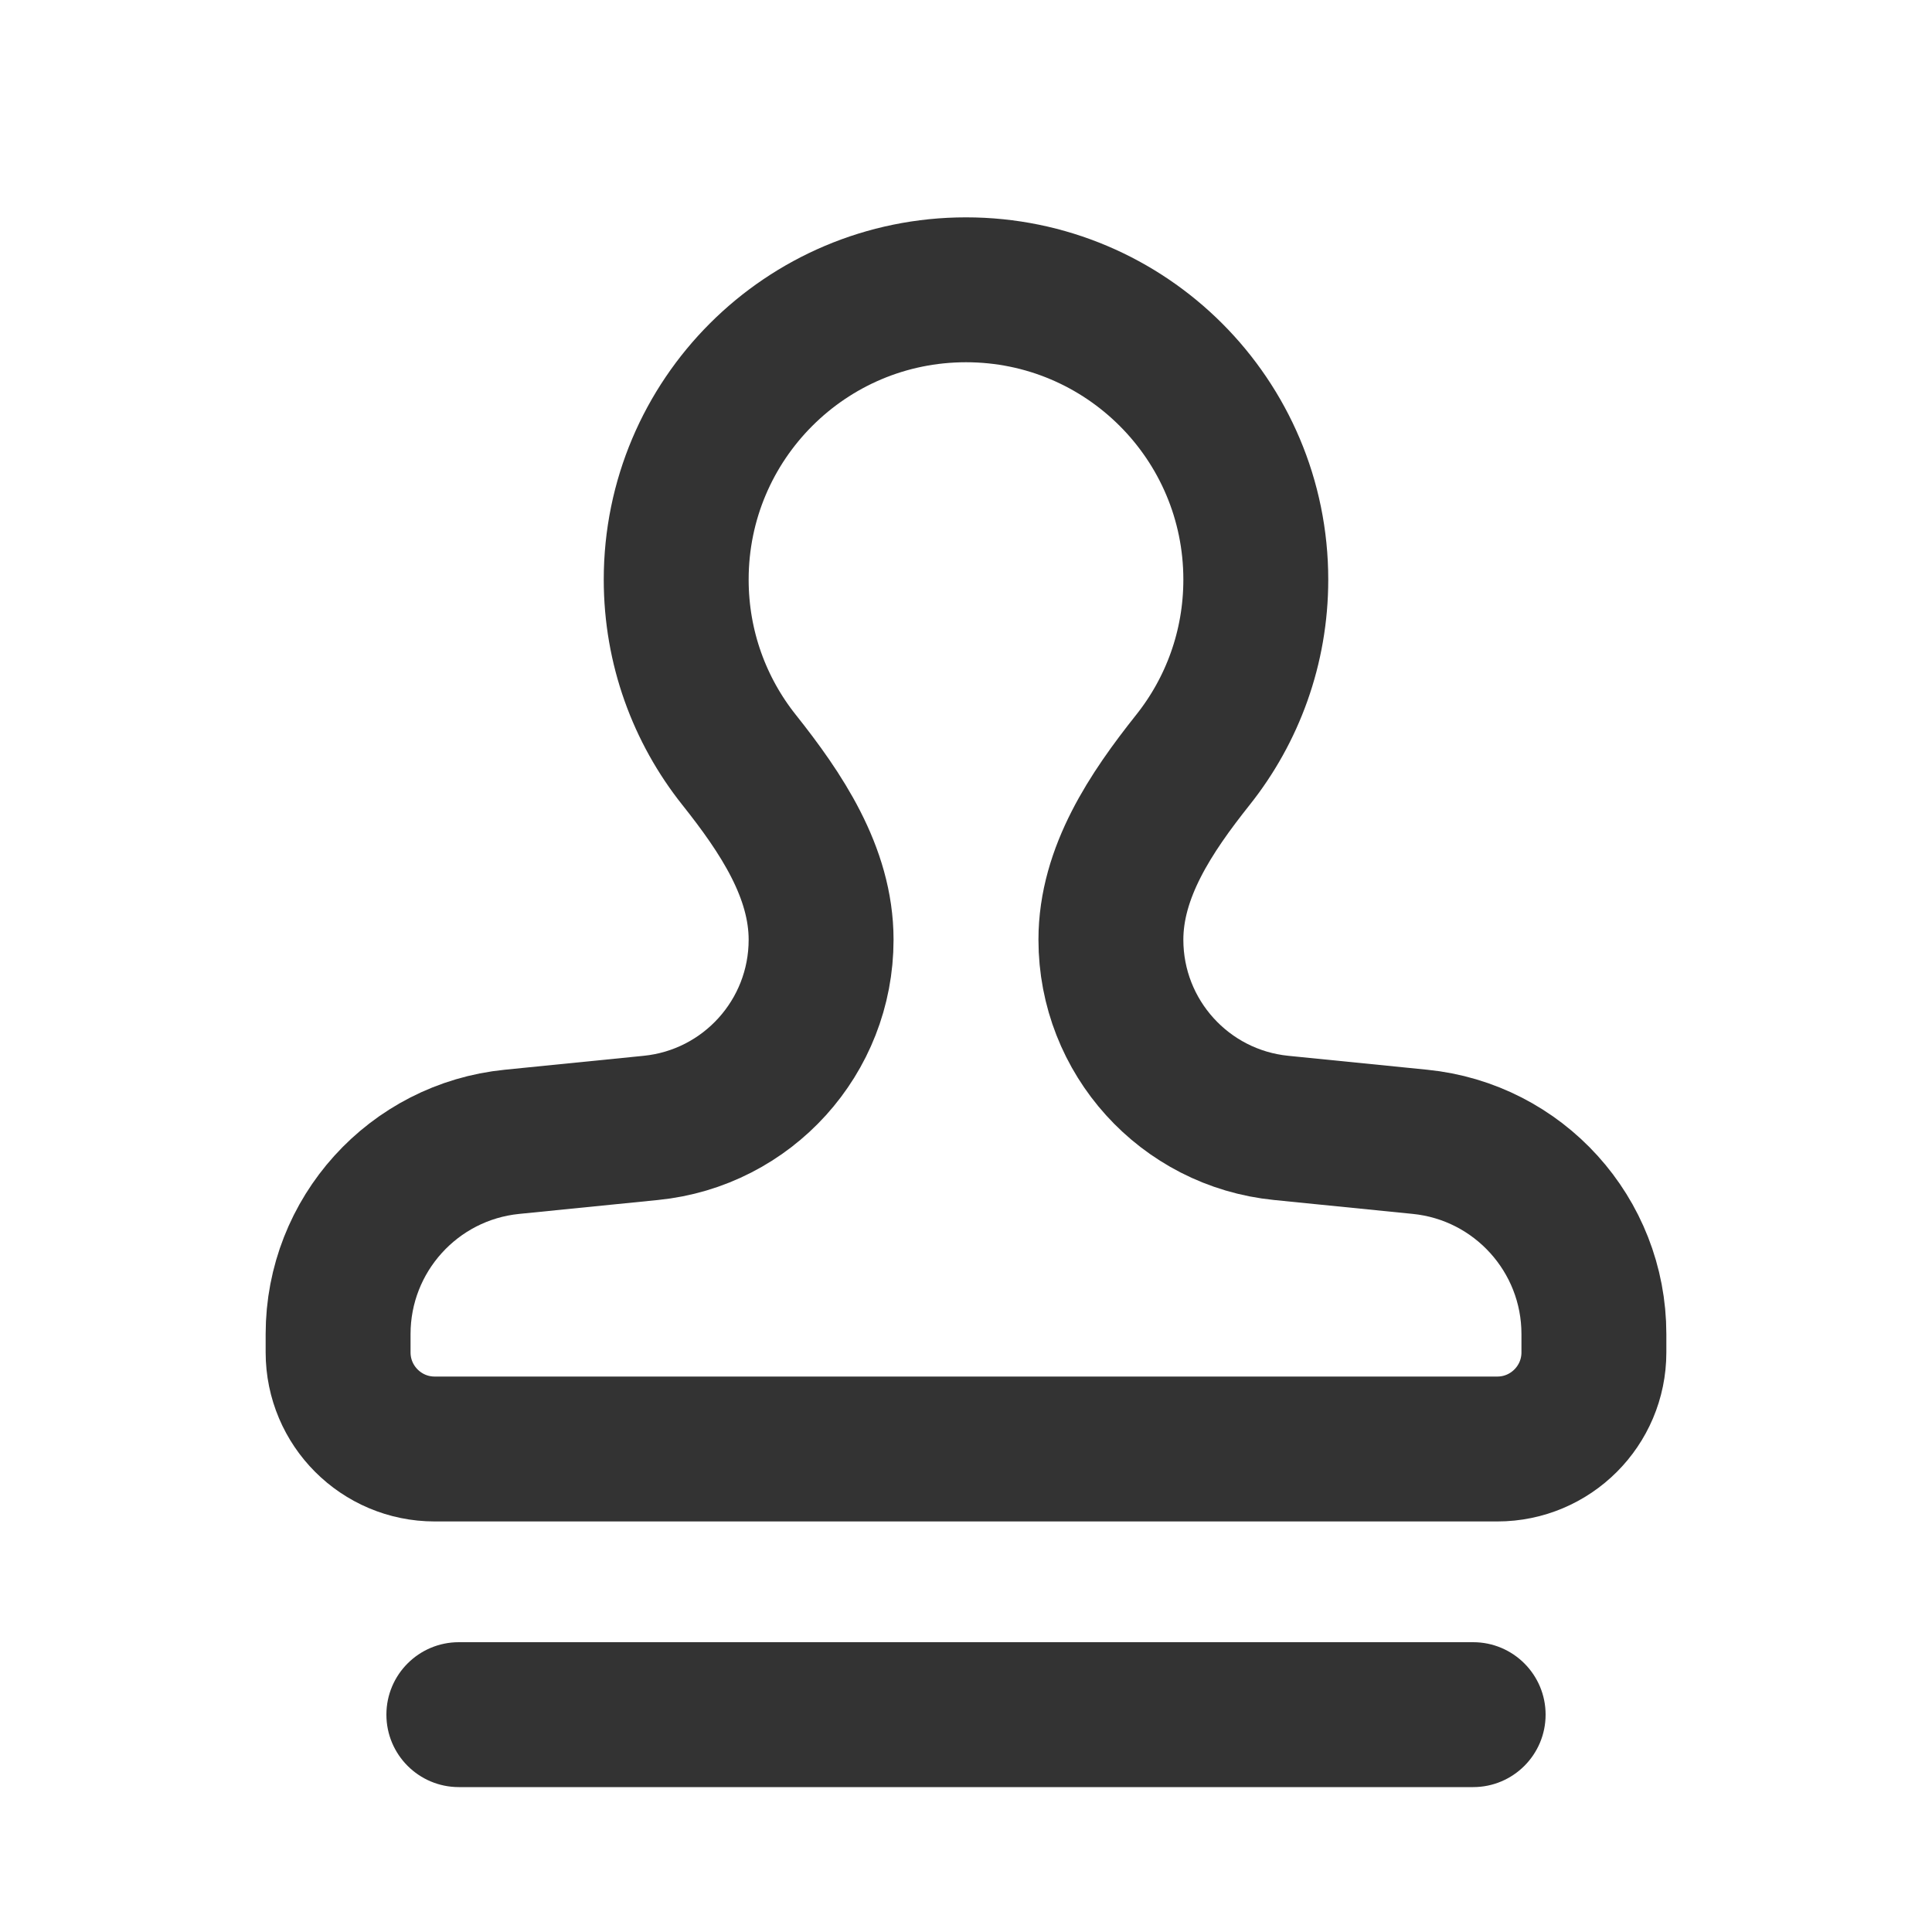
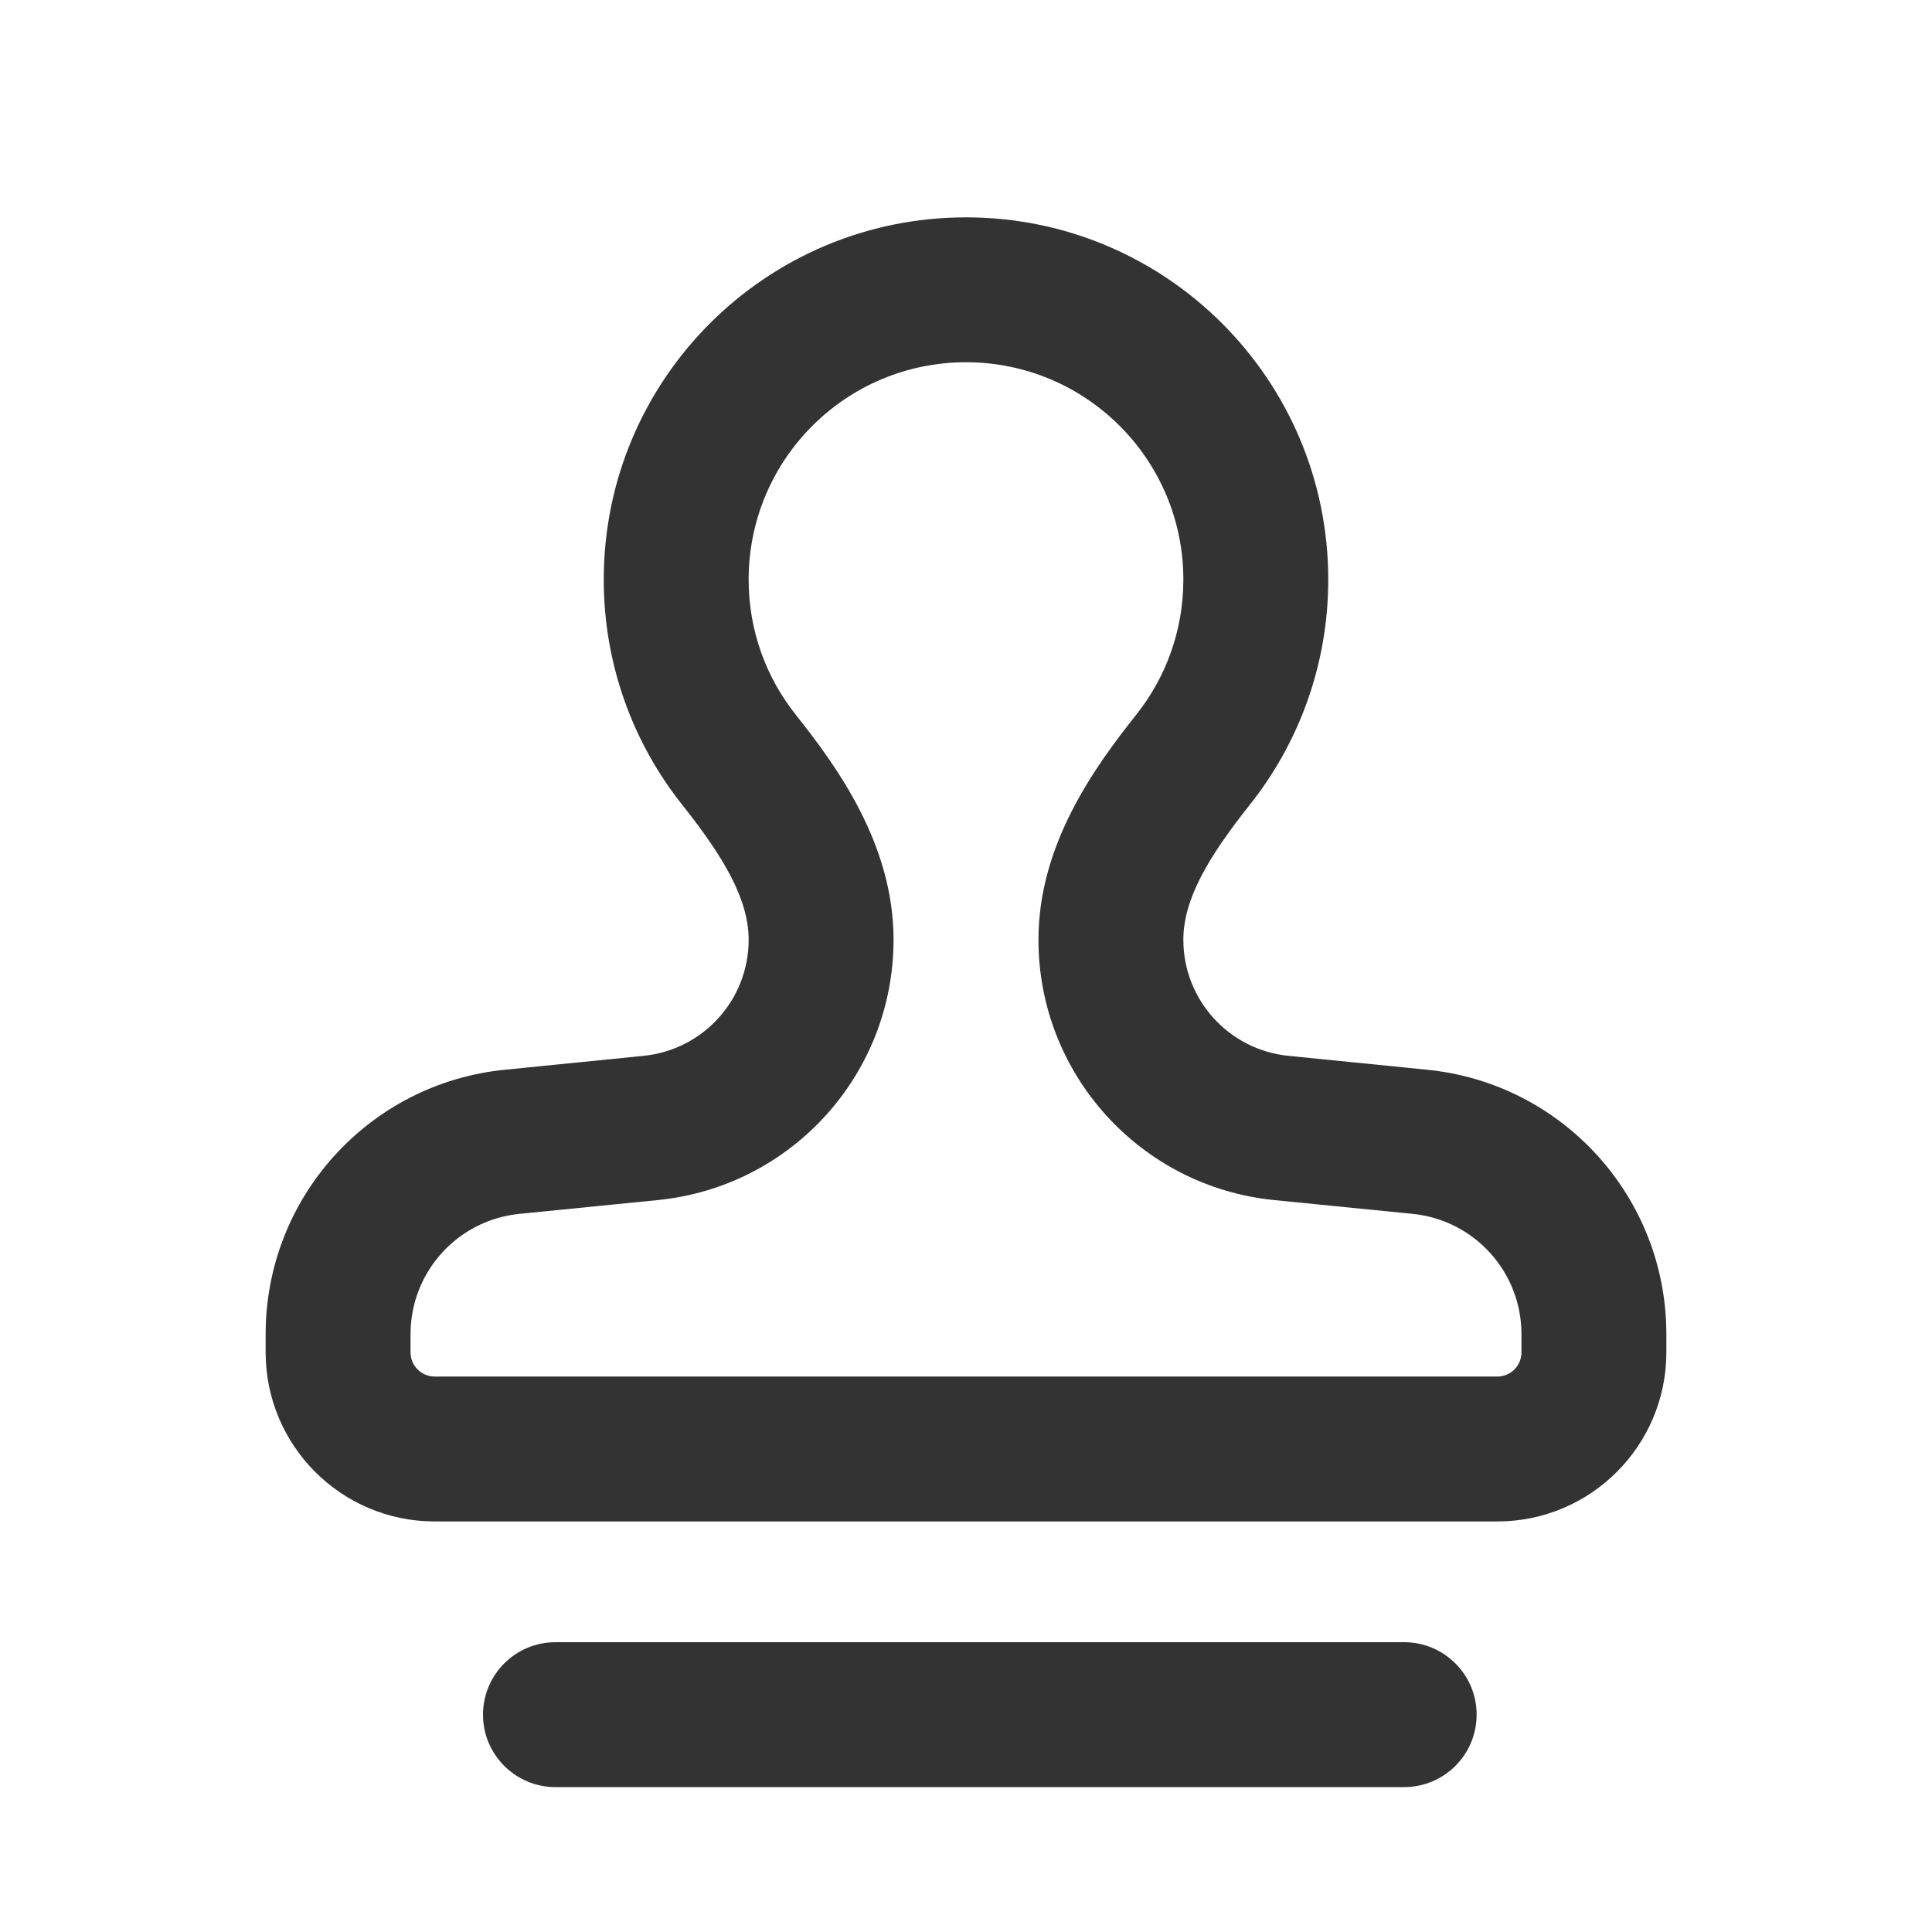
<svg xmlns="http://www.w3.org/2000/svg" width="20" height="20" viewBox="0 0 20 20" fill="none">
-   <rect x="4" y="17" width="12" height="1.5" rx="0.75" fill="#333333" />
-   <path d="M13 6C13 6.705 12.757 7.353 12.35 7.865C11.915 8.412 11.5 9.029 11.5 9.728V9.728C11.5 10.734 12.262 11.576 13.263 11.676L14.699 11.82C15.721 11.922 16.5 12.783 16.5 13.81V14C16.5 14.552 16.052 15 15.5 15H4.5C3.948 15 3.5 14.552 3.5 14V13.81C3.5 12.783 4.279 11.922 5.301 11.82L6.737 11.676C7.738 11.576 8.5 10.734 8.5 9.728V9.728C8.5 9.029 8.085 8.412 7.65 7.865C7.243 7.353 7 6.705 7 6C7 4.343 8.343 3 10 3C11.657 3 13 4.343 13 6Z" stroke="#333333" stroke-width="1.5" />
+   <path d="M5 17.75C5 17.336 5.336 17 5.75 17H14.536C14.95 17 15.286 17.336 15.286 17.75C15.286 18.164 14.95 18.5 14.536 18.5H5.75C5.336 18.5 5 18.164 5 17.75Z" fill="#333333" />
+   <path fill-rule="evenodd" clip-rule="evenodd" d="M6.25 6C6.25 3.929 7.929 2.25 10 2.25C12.071 2.25 13.75 3.929 13.75 6C13.75 6.88 13.446 7.692 12.937 8.332C12.501 8.881 12.25 9.314 12.25 9.728C12.25 10.349 12.72 10.868 13.338 10.93L14.774 11.074C16.179 11.214 17.25 12.397 17.25 13.81V14C17.25 14.966 16.466 15.75 15.5 15.75H4.5C3.534 15.75 2.75 14.966 2.75 14V13.81C2.75 12.397 3.821 11.214 5.226 11.074L6.662 10.93C7.28 10.868 7.75 10.349 7.75 9.728C7.75 9.314 7.499 8.881 7.063 8.332C6.554 7.692 6.25 6.88 6.25 6ZM10 3.75C8.757 3.75 7.75 4.757 7.75 6C7.75 6.529 7.932 7.014 8.237 7.398C8.671 7.944 9.25 8.744 9.25 9.728C9.25 11.119 8.196 12.284 6.811 12.423L5.376 12.566C4.737 12.63 4.25 13.168 4.25 13.81V14C4.25 14.138 4.362 14.25 4.5 14.25H15.5C15.638 14.25 15.75 14.138 15.75 14V13.81C15.75 13.168 15.263 12.63 14.624 12.566L13.189 12.423C11.804 12.284 10.75 11.119 10.75 9.728C10.75 8.744 11.329 7.944 11.763 7.398C12.068 7.014 12.25 6.529 12.25 6C12.25 4.757 11.243 3.75 10 3.75Z" fill="#333333" />
</svg>
